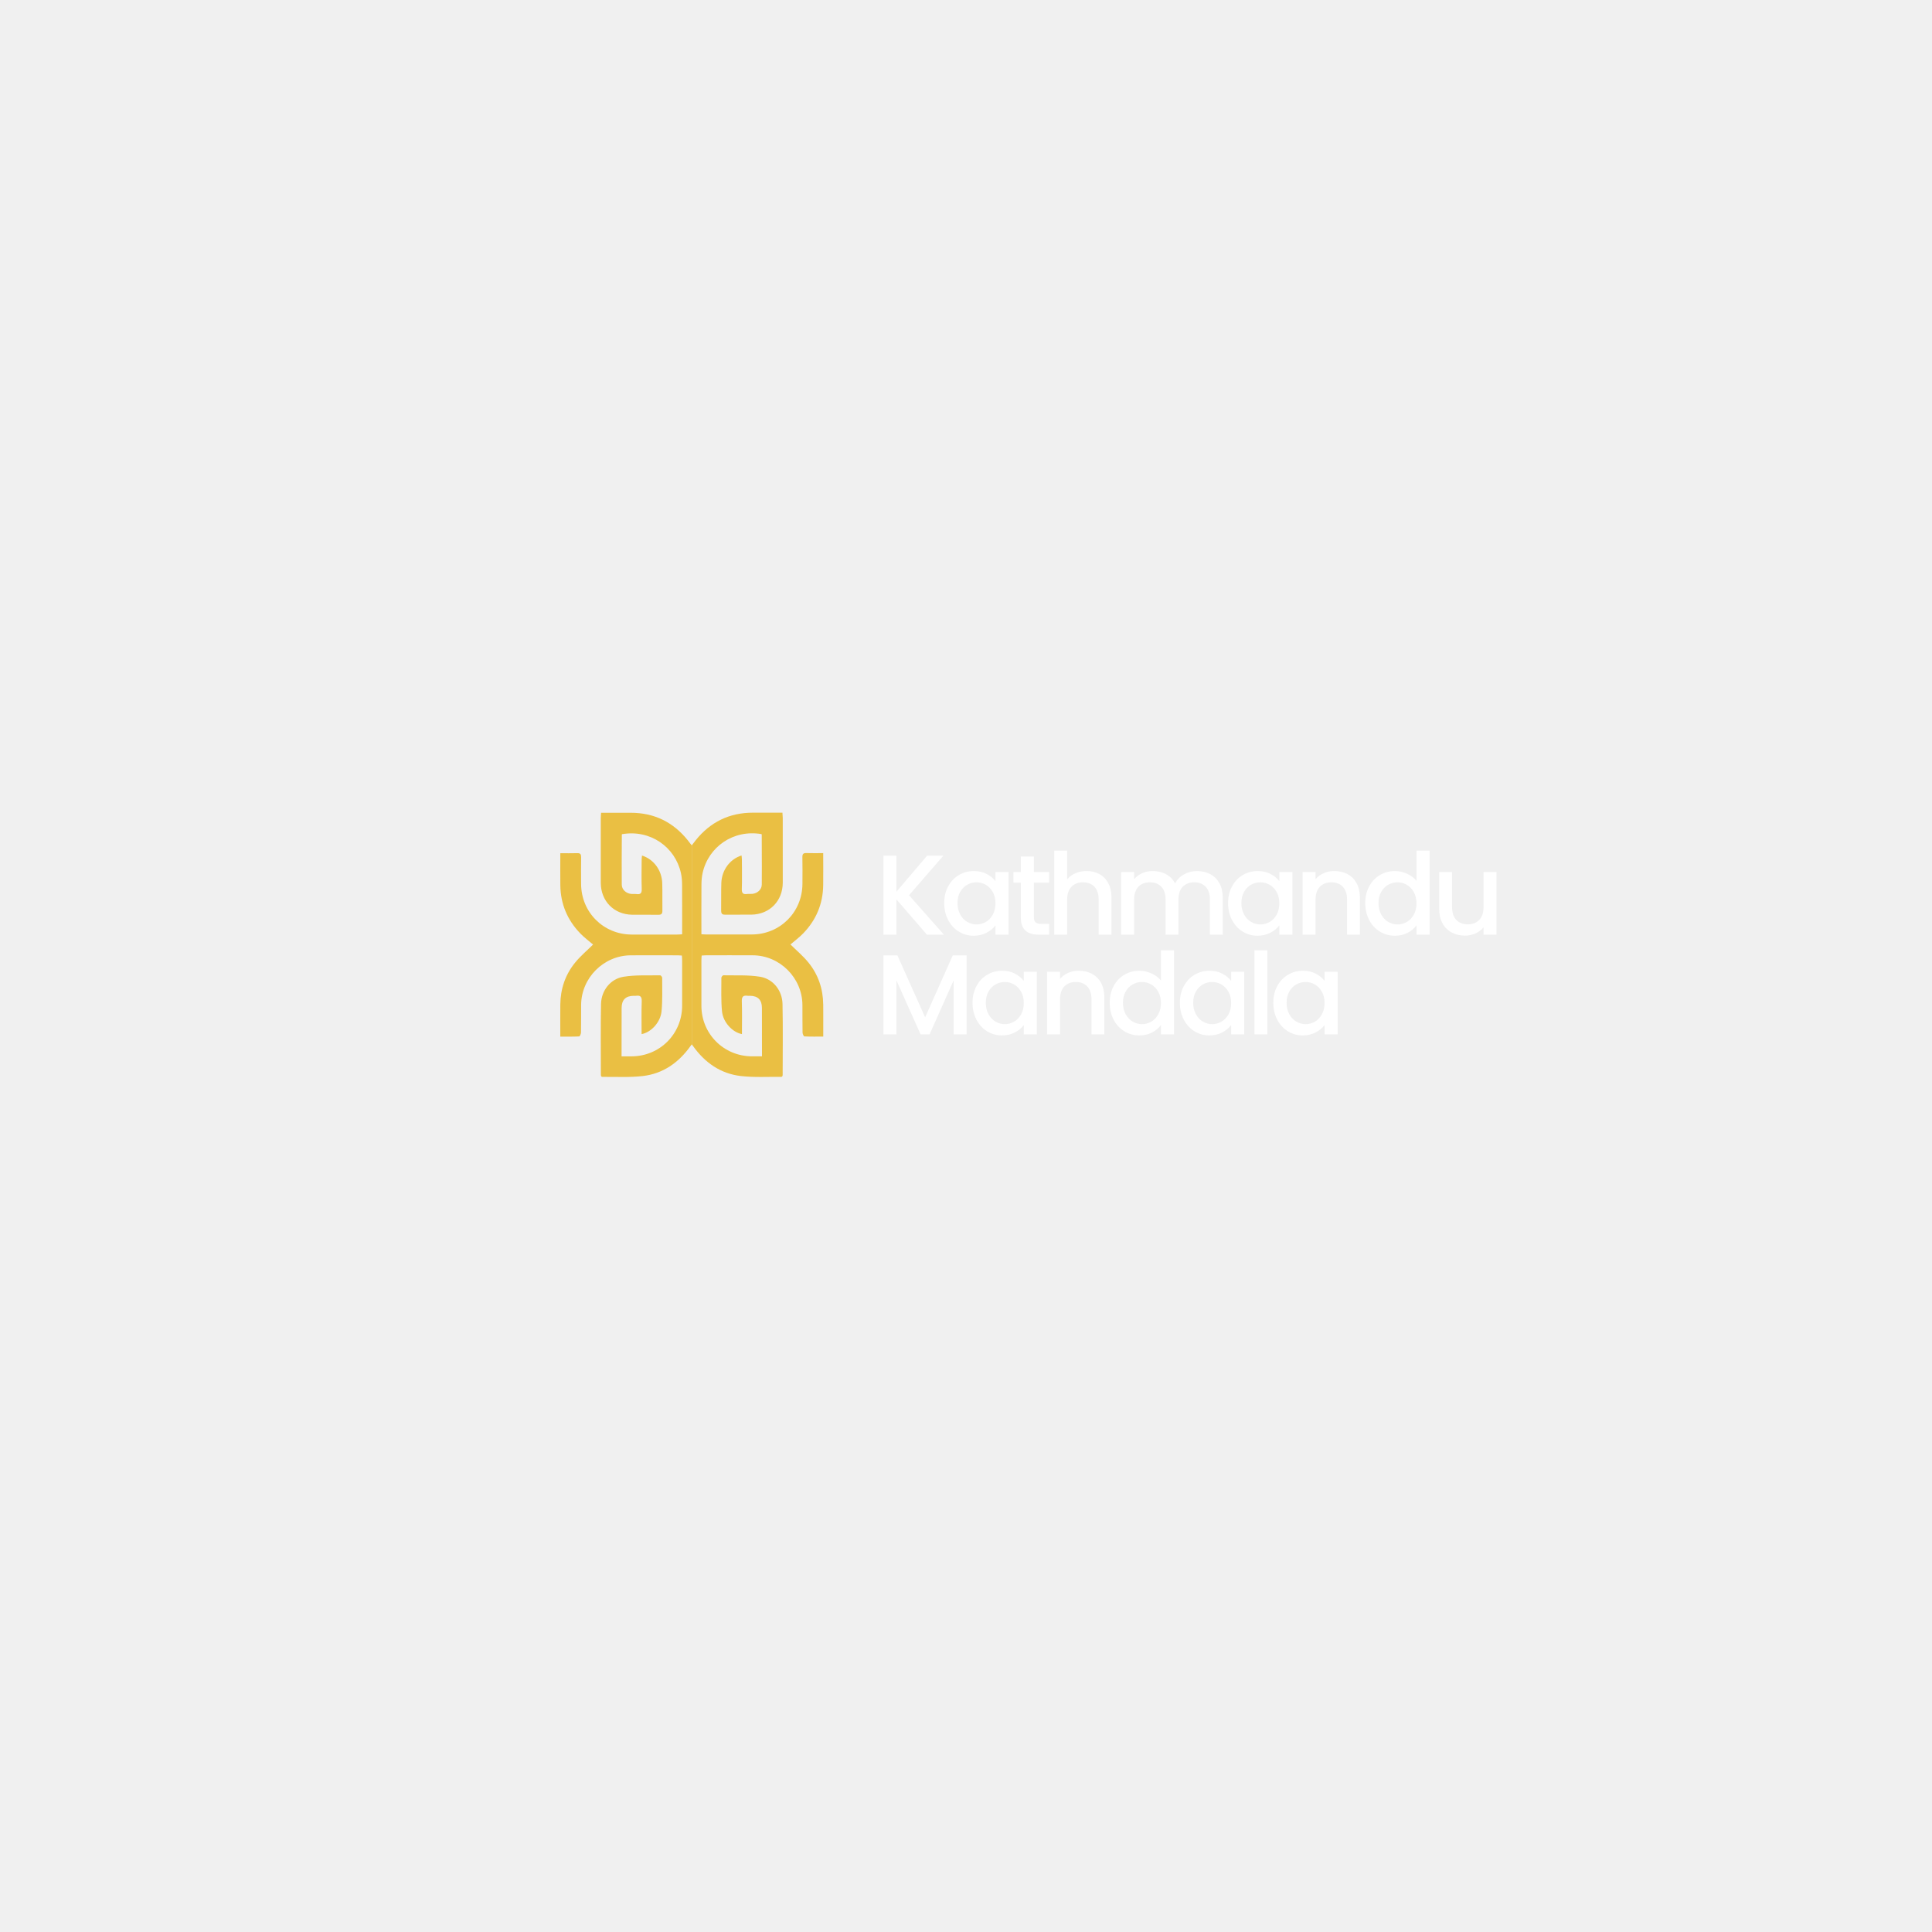
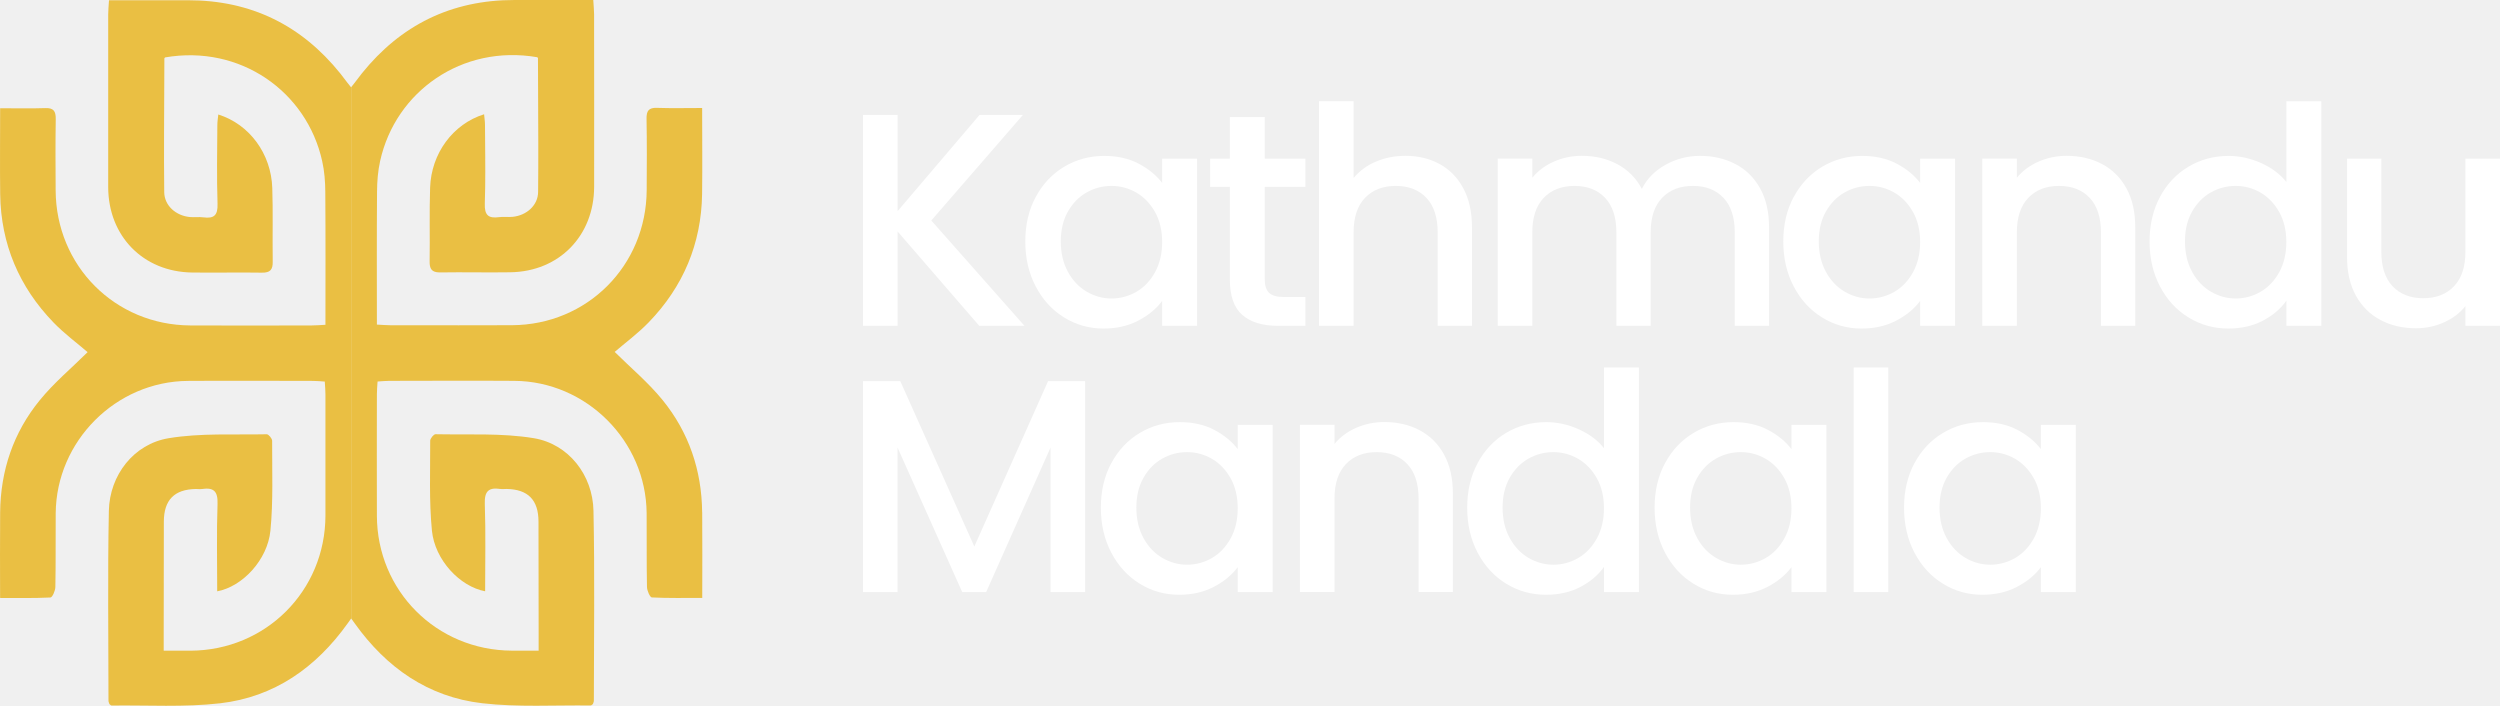
- <svg xmlns="http://www.w3.org/2000/svg" id="Layer_1" data-name="Layer 1" viewBox="0 0 1080 1080">
+ <svg xmlns="http://www.w3.org/2000/svg" id="Layer_1" data-name="Layer 1" viewBox="313.19 454.29 523.36 147.75">
  <g>
    <path d="m518.19,522.5l-17.09-19.75v19.75h-7.24v-44.15h7.24v20.14l17.15-20.14h9.08l-19.18,22.1,19.5,22.04h-9.46Z" style="fill: #fff; stroke-width: 0px;" />
    <path d="m530.03,495.5c1.46-2.71,3.45-4.82,5.97-6.32,2.52-1.5,5.3-2.25,8.35-2.25,2.75,0,5.16.54,7.21,1.62,2.05,1.08,3.69,2.42,4.92,4.03v-5.08h7.31v35h-7.31v-5.21c-1.23,1.65-2.9,3.03-5.02,4.13-2.12,1.1-4.53,1.65-7.24,1.65-3.01,0-5.76-.77-8.26-2.32-2.5-1.54-4.48-3.7-5.94-6.48-1.46-2.77-2.19-5.92-2.19-9.43s.73-6.63,2.19-9.34Zm24.96,3.18c-1-1.78-2.3-3.13-3.91-4.07-1.61-.93-3.35-1.4-5.21-1.4s-3.6.46-5.21,1.37c-1.61.91-2.91,2.25-3.91,4-1,1.76-1.49,3.84-1.49,6.26s.5,4.53,1.49,6.35c.99,1.82,2.31,3.21,3.94,4.16,1.63.95,3.36,1.43,5.18,1.43s3.6-.47,5.21-1.4c1.61-.93,2.91-2.3,3.91-4.1.99-1.8,1.49-3.91,1.49-6.32s-.5-4.51-1.49-6.29Z" style="fill: #fff; stroke-width: 0px;" />
    <path d="m577.96,493.41v19.37c0,1.31.31,2.25.92,2.83.61.57,1.66.86,3.14.86h4.45v6.03h-5.72c-3.26,0-5.76-.76-7.5-2.29-1.74-1.52-2.6-4-2.6-7.43v-19.37h-4.13v-5.91h4.13v-8.7h7.31v8.7h8.51v5.91h-8.51Z" style="fill: #fff; stroke-width: 0px;" />
    <path d="m614.58,488.64c2.1,1.14,3.75,2.84,4.95,5.08,1.21,2.25,1.81,4.95,1.81,8.13v20.64h-7.18v-19.56c0-3.13-.78-5.54-2.35-7.21-1.57-1.67-3.71-2.51-6.42-2.51s-4.86.84-6.45,2.51c-1.59,1.67-2.38,4.08-2.38,7.21v19.56h-7.24v-47.01h7.24v16.07c1.23-1.48,2.78-2.63,4.67-3.43,1.88-.8,3.95-1.21,6.19-1.21,2.67,0,5.05.57,7.15,1.72Z" style="fill: #fff; stroke-width: 0px;" />
    <path d="m676.51,488.64c2.18,1.14,3.9,2.84,5.15,5.08,1.25,2.25,1.87,4.95,1.87,8.13v20.64h-7.18v-19.56c0-3.13-.78-5.54-2.35-7.21-1.57-1.67-3.71-2.51-6.42-2.51s-4.86.84-6.45,2.51c-1.59,1.67-2.38,4.08-2.38,7.21v19.56h-7.18v-19.56c0-3.13-.78-5.54-2.35-7.21-1.57-1.67-3.71-2.51-6.42-2.51s-4.86.84-6.45,2.51c-1.59,1.67-2.38,4.08-2.38,7.21v19.56h-7.24v-35h7.24v4c1.19-1.44,2.69-2.56,4.51-3.37,1.82-.8,3.77-1.21,5.84-1.21,2.79,0,5.29.59,7.5,1.78,2.2,1.19,3.9,2.9,5.08,5.15,1.06-2.12,2.71-3.8,4.95-5.05,2.24-1.25,4.66-1.87,7.24-1.87,2.75,0,5.22.57,7.4,1.72Z" style="fill: #fff; stroke-width: 0px;" />
    <path d="m688.71,495.5c1.46-2.71,3.45-4.82,5.97-6.32,2.52-1.5,5.3-2.25,8.35-2.25,2.75,0,5.16.54,7.21,1.62,2.05,1.08,3.69,2.42,4.92,4.03v-5.08h7.31v35h-7.31v-5.21c-1.23,1.65-2.9,3.03-5.02,4.13-2.12,1.1-4.53,1.65-7.24,1.65-3.01,0-5.76-.77-8.26-2.32-2.5-1.54-4.48-3.7-5.94-6.48-1.46-2.77-2.19-5.92-2.19-9.43s.73-6.63,2.19-9.34Zm24.96,3.18c-1-1.78-2.3-3.13-3.91-4.07-1.61-.93-3.35-1.4-5.21-1.4s-3.6.46-5.21,1.37c-1.61.91-2.91,2.25-3.91,4-1,1.76-1.49,3.84-1.49,6.26s.5,4.53,1.49,6.35c.99,1.82,2.31,3.21,3.94,4.16,1.63.95,3.36,1.43,5.18,1.43s3.6-.47,5.21-1.4c1.61-.93,2.91-2.3,3.91-4.1.99-1.8,1.49-3.91,1.49-6.32s-.5-4.51-1.49-6.29Z" style="fill: #fff; stroke-width: 0px;" />
    <path d="m753.24,488.64c2.18,1.14,3.88,2.84,5.11,5.08,1.23,2.25,1.84,4.95,1.84,8.13v20.64h-7.18v-19.56c0-3.13-.78-5.54-2.35-7.21-1.57-1.67-3.71-2.51-6.42-2.51s-4.86.84-6.45,2.51c-1.59,1.67-2.38,4.08-2.38,7.21v19.56h-7.24v-35h7.24v4c1.19-1.44,2.7-2.56,4.54-3.37,1.84-.8,3.8-1.21,5.88-1.21,2.75,0,5.22.57,7.4,1.72Z" style="fill: #fff; stroke-width: 0px;" />
    <path d="m765.37,495.5c1.46-2.71,3.45-4.82,5.97-6.32,2.52-1.5,5.32-2.25,8.42-2.25,2.29,0,4.54.5,6.77,1.49,2.22,1,3.99,2.32,5.3,3.97v-16.9h7.31v47.01h-7.31v-5.27c-1.19,1.69-2.83,3.09-4.92,4.19-2.1,1.1-4.5,1.65-7.21,1.65-3.05,0-5.83-.77-8.35-2.32-2.52-1.54-4.51-3.7-5.97-6.48-1.46-2.77-2.19-5.92-2.19-9.43s.73-6.63,2.19-9.34Zm24.96,3.18c-1-1.78-2.3-3.13-3.91-4.07-1.61-.93-3.35-1.4-5.21-1.4s-3.6.46-5.21,1.37c-1.61.91-2.91,2.25-3.91,4-1,1.76-1.49,3.84-1.49,6.26s.5,4.53,1.49,6.35c.99,1.82,2.31,3.21,3.94,4.16,1.63.95,3.36,1.43,5.18,1.43s3.6-.47,5.21-1.4c1.61-.93,2.91-2.3,3.91-4.1.99-1.8,1.49-3.91,1.49-6.32s-.5-4.51-1.49-6.29Z" style="fill: #fff; stroke-width: 0px;" />
    <path d="m836.55,487.5v35h-7.24v-4.13c-1.14,1.44-2.64,2.57-4.48,3.4-1.84.83-3.8,1.24-5.88,1.24-2.75,0-5.22-.57-7.4-1.72-2.18-1.14-3.9-2.84-5.15-5.08-1.25-2.24-1.87-4.95-1.87-8.13v-20.58h7.18v19.5c0,3.13.78,5.54,2.35,7.21,1.57,1.67,3.71,2.51,6.42,2.51s4.86-.84,6.45-2.51c1.59-1.67,2.38-4.08,2.38-7.21v-19.5h7.24Z" style="fill: #fff; stroke-width: 0px;" />
    <path d="m540.35,534.08v44.15h-7.24v-30.24l-13.47,30.24h-5.02l-13.53-30.24v30.24h-7.24v-44.15h7.81l15.5,34.62,15.44-34.62h7.75Z" style="fill: #fff; stroke-width: 0px;" />
    <path d="m545.85,551.23c1.46-2.71,3.45-4.82,5.97-6.32,2.52-1.5,5.3-2.25,8.35-2.25,2.75,0,5.16.54,7.21,1.62,2.05,1.08,3.69,2.42,4.92,4.03v-5.08h7.31v35h-7.31v-5.21c-1.23,1.65-2.9,3.03-5.02,4.13-2.12,1.1-4.53,1.65-7.24,1.65-3.01,0-5.76-.77-8.26-2.32-2.5-1.54-4.48-3.71-5.94-6.48-1.46-2.77-2.19-5.92-2.19-9.43s.73-6.63,2.19-9.34Zm24.96,3.18c-1-1.78-2.3-3.13-3.91-4.07-1.61-.93-3.35-1.4-5.21-1.4s-3.6.46-5.21,1.37c-1.61.91-2.91,2.24-3.91,4-1,1.76-1.49,3.84-1.49,6.26s.5,4.53,1.49,6.35c.99,1.82,2.31,3.21,3.94,4.16,1.63.95,3.36,1.43,5.18,1.43s3.6-.47,5.21-1.4c1.61-.93,2.91-2.3,3.91-4.1.99-1.8,1.49-3.91,1.49-6.32s-.5-4.51-1.49-6.29Z" style="fill: #fff; stroke-width: 0px;" />
    <path d="m610.39,544.37c2.18,1.14,3.88,2.84,5.11,5.08,1.23,2.25,1.84,4.96,1.84,8.13v20.64h-7.18v-19.56c0-3.13-.78-5.54-2.35-7.21-1.57-1.67-3.71-2.51-6.42-2.51s-4.86.84-6.45,2.51c-1.59,1.67-2.38,4.08-2.38,7.21v19.56h-7.24v-35h7.24v4c1.19-1.44,2.7-2.56,4.54-3.37,1.84-.8,3.8-1.21,5.88-1.21,2.75,0,5.22.57,7.4,1.71Z" style="fill: #fff; stroke-width: 0px;" />
    <path d="m622.52,551.23c1.46-2.71,3.45-4.82,5.97-6.32,2.52-1.5,5.32-2.25,8.42-2.25,2.29,0,4.54.5,6.77,1.49,2.22,1,3.99,2.32,5.3,3.97v-16.9h7.31v47.01h-7.31v-5.27c-1.19,1.69-2.83,3.09-4.92,4.19s-4.5,1.65-7.21,1.65c-3.05,0-5.83-.77-8.35-2.32-2.52-1.54-4.51-3.71-5.97-6.48-1.46-2.77-2.19-5.92-2.19-9.43s.73-6.63,2.19-9.34Zm24.96,3.18c-1-1.78-2.3-3.13-3.91-4.07-1.61-.93-3.35-1.4-5.21-1.4s-3.6.46-5.21,1.37c-1.61.91-2.91,2.24-3.91,4-1,1.76-1.49,3.84-1.49,6.26s.5,4.53,1.49,6.35c.99,1.82,2.31,3.21,3.94,4.16,1.63.95,3.36,1.43,5.18,1.43s3.6-.47,5.21-1.4c1.61-.93,2.91-2.3,3.91-4.1.99-1.8,1.49-3.91,1.49-6.32s-.5-4.51-1.49-6.29Z" style="fill: #fff; stroke-width: 0px;" />
    <path d="m661.77,551.23c1.46-2.71,3.45-4.82,5.97-6.32,2.52-1.5,5.3-2.25,8.35-2.25,2.75,0,5.16.54,7.21,1.62,2.05,1.08,3.69,2.42,4.92,4.03v-5.08h7.31v35h-7.31v-5.21c-1.23,1.65-2.9,3.03-5.02,4.13-2.12,1.1-4.53,1.65-7.24,1.65-3.01,0-5.76-.77-8.26-2.32-2.5-1.54-4.48-3.71-5.94-6.48-1.46-2.77-2.19-5.92-2.19-9.43s.73-6.63,2.19-9.34Zm24.96,3.18c-1-1.78-2.3-3.13-3.91-4.07-1.61-.93-3.35-1.4-5.21-1.4s-3.6.46-5.21,1.37c-1.61.91-2.91,2.24-3.91,4-1,1.76-1.49,3.84-1.49,6.26s.5,4.53,1.49,6.35c.99,1.82,2.31,3.21,3.94,4.16,1.63.95,3.36,1.43,5.18,1.43s3.6-.47,5.21-1.4c1.61-.93,2.91-2.3,3.91-4.1.99-1.8,1.49-3.91,1.49-6.32s-.5-4.51-1.49-6.29Z" style="fill: #fff; stroke-width: 0px;" />
    <path d="m708.49,531.22v47.01h-7.24v-47.01h7.24Z" style="fill: #fff; stroke-width: 0px;" />
    <path d="m713.99,551.23c1.46-2.71,3.45-4.82,5.97-6.32,2.52-1.5,5.3-2.25,8.35-2.25,2.75,0,5.16.54,7.21,1.62,2.05,1.08,3.69,2.42,4.92,4.03v-5.08h7.31v35h-7.31v-5.21c-1.23,1.65-2.9,3.03-5.02,4.13-2.12,1.1-4.53,1.65-7.24,1.65-3.01,0-5.76-.77-8.26-2.32-2.5-1.54-4.48-3.71-5.94-6.48-1.46-2.77-2.19-5.92-2.19-9.43s.73-6.63,2.19-9.34Zm24.96,3.18c-1-1.78-2.3-3.13-3.91-4.07-1.61-.93-3.35-1.4-5.21-1.4s-3.6.46-5.21,1.37c-1.61.91-2.91,2.24-3.91,4-1,1.76-1.49,3.84-1.49,6.26s.5,4.53,1.49,6.35c.99,1.82,2.31,3.21,3.94,4.16,1.63.95,3.36,1.43,5.18,1.43s3.6-.47,5.21-1.4c1.61-.93,2.91-2.3,3.91-4.1.99-1.8,1.49-3.91,1.49-6.32s-.5-4.51-1.49-6.29Z" style="fill: #fff; stroke-width: 0px;" />
  </g>
  <g>
    <path d="m460.19,561.53c.06,5.84.01,11.68.01,17.93-3.65,0-7.1.07-10.55-.1-.39-.02-1.01-1.42-1.02-2.19-.1-5.15-.03-10.29-.07-15.44-.12-15.11-12.6-27.62-27.71-27.71-8.72-.06-17.45-.01-26.17,0-.76,0-1.53.08-2.45.14-.06.99-.14,1.84-.14,2.68-.01,8.46-.03,16.93,0,25.39.03,15.74,12.47,28.19,28.24,28.27,1.74,0,3.48,0,5.62,0,0-1.09,0-2.01,0-2.94,0-8.03-.02-16.05-.03-24.08,0-4.53-2.2-6.76-6.69-6.83-.44,0-.88.06-1.31,0-2.43-.36-3.33.47-3.24,3.1.21,6.08.07,12.18.07,18.32-5.26-.98-10.53-6.53-11.14-12.7-.61-6.22-.34-12.54-.36-18.82,0-.47.74-1.37,1.12-1.36,6.86.15,13.84-.28,20.56.83,7.3,1.21,12.35,7.73,12.5,15.18.28,13.25.09,26.52.08,39.78,0,.25-.14.49-.2.7-.18.12-.32.3-.46.3-7.57-.1-15.22.39-22.7-.47-11.33-1.3-20.08-7.46-26.68-16.69-.34-.47-.68-.94-.77-1.07h0v-111.2h0c.29-.36.55-.67.78-.99,7.79-10.63,18.01-16.55,30.95-17.21.82-.04,1.66-.06,2.5-.06,5.4,0,10.79,0,16.46,0,.06,1.13.16,2.06.17,2.98.01,12.04.03,24.08.01,36.12-.02,10.26-7.32,17.74-17.52,17.9-4.88.08-9.77-.05-14.66.03-.35,0-.65-.02-.9-.07-1.03-.21-1.38-.89-1.36-2.23.08-5.15-.07-10.3.1-15.44.24-7.18,4.78-13.33,11.3-15.37.07.78.19,1.5.19,2.22.02,4.34.1,8.69.04,13.03-.02,1.15-.04,2.31-.08,3.46-.08,2.42.75,3.13,2.98,2.83.95-.13,1.92.03,2.87-.07,2.91-.3,5.29-2.41,5.31-5.21.07-6.73.03-13.47,0-20.2-.01-2.6-.03-5.2-.03-7.8,0-.06-.1-.14-.15-.2-15.72-2.71-29.67,7.15-32.89,21.72-.47,2.1-.64,4.31-.65,6.47-.07,9.15-.03,18.31-.03,27.78,1.05.05,1.96.14,2.88.14,1.03,0,2.06,0,3.1,0,7.43,0,14.86.03,22.29-.01,15.77-.08,28.12-12.46,28.21-28.28.03-4.97.06-9.95-.03-14.92-.03-1.67.45-2.37,2.21-2.3,3.03.11,6.06.03,9.43.03,0,6.22.07,12.13-.01,18.02-.16,10.41-3.96,19.38-11.16,26.83-2.27,2.35-4.94,4.32-7.14,6.21,3.35,3.32,7.05,6.41,10.03,10.08,5.5,6.76,8.19,14.71,8.28,23.45Z" style="fill: #eabf43; stroke-width: 0px;" />
    <path d="m386.71,472.56v111.2h0c-.09.13-.43.6-.77,1.07-6.6,9.23-15.35,15.39-26.68,16.69-7.49.86-15.13.37-22.7.47-.14,0-.28-.17-.46-.3-.06-.21-.2-.46-.2-.7,0-13.26-.19-26.52.08-39.78.16-7.45,5.21-13.97,12.5-15.18,6.72-1.12,13.69-.68,20.56-.83.38,0,1.12.89,1.12,1.36-.02,6.27.25,12.59-.36,18.82-.61,6.16-5.88,11.72-11.14,12.7,0-6.14-.14-12.23.07-18.32.09-2.63-.81-3.46-3.24-3.1-.43.06-.87,0-1.31,0-4.49.07-6.68,2.3-6.69,6.83-.01,8.03-.02,16.05-.03,24.08,0,.92,0,1.84,0,2.94,2.15,0,3.88,0,5.62,0,15.76-.08,28.2-12.52,28.24-28.27.02-8.46,0-16.93,0-25.39,0-.85-.08-1.7-.14-2.68-.92-.06-1.68-.14-2.45-.14-8.73-.01-17.45-.06-26.17,0-15.11.09-27.59,12.6-27.71,27.71-.04,5.15.03,10.29-.07,15.44-.01.77-.63,2.17-1.02,2.19-3.45.17-6.9.1-10.55.1,0-6.26-.05-12.1.01-17.93.09-8.75,2.77-16.7,8.28-23.45,2.98-3.67,6.68-6.75,10.03-10.08-2.2-1.9-4.87-3.86-7.14-6.21-7.21-7.46-11.01-16.43-11.16-26.83-.08-5.9-.01-11.8-.01-18.02,3.37,0,6.41.08,9.43-.03,1.76-.07,2.23.63,2.21,2.3-.08,4.97-.05,9.95-.02,14.92.08,15.81,12.43,28.2,28.2,28.28,8.37.04,16.73.02,25.1,0h.3c.92,0,1.83-.08,2.88-.14,0-9.47.04-18.63-.03-27.78-.01-2.16-.18-4.37-.65-6.47-3.22-14.58-17.17-24.44-32.89-21.72-.05.06-.15.14-.15.2,0,.99,0,1.99-.01,2.98-.03,8.34-.11,16.68-.02,25.02.03,2.8,2.4,4.91,5.31,5.21.95.1,1.93-.06,2.87.07,2.23.3,3.06-.41,2.98-2.83-.09-2.78-.11-5.56-.1-8.34.01-2.72.05-5.43.06-8.14,0-.72.12-1.44.2-2.22,6.52,2.04,11.06,8.2,11.3,15.37.17,5.05.02,10.11.09,15.16,0,.09,0,.19,0,.28.03,1.67-.52,2.33-2.26,2.3-4.88-.08-9.77.04-14.66-.03-10.21-.16-17.51-7.64-17.52-17.9-.02-12.04,0-24.08,0-36.12,0-.92.1-1.85.17-2.98,5.67,0,11.07,0,16.46,0,.84,0,1.68.02,2.5.06,12.94.65,23.16,6.57,30.95,17.21.24.33.5.64.79.99Z" style="fill: #eabf43; stroke-width: 0px;" />
  </g>
</svg>
